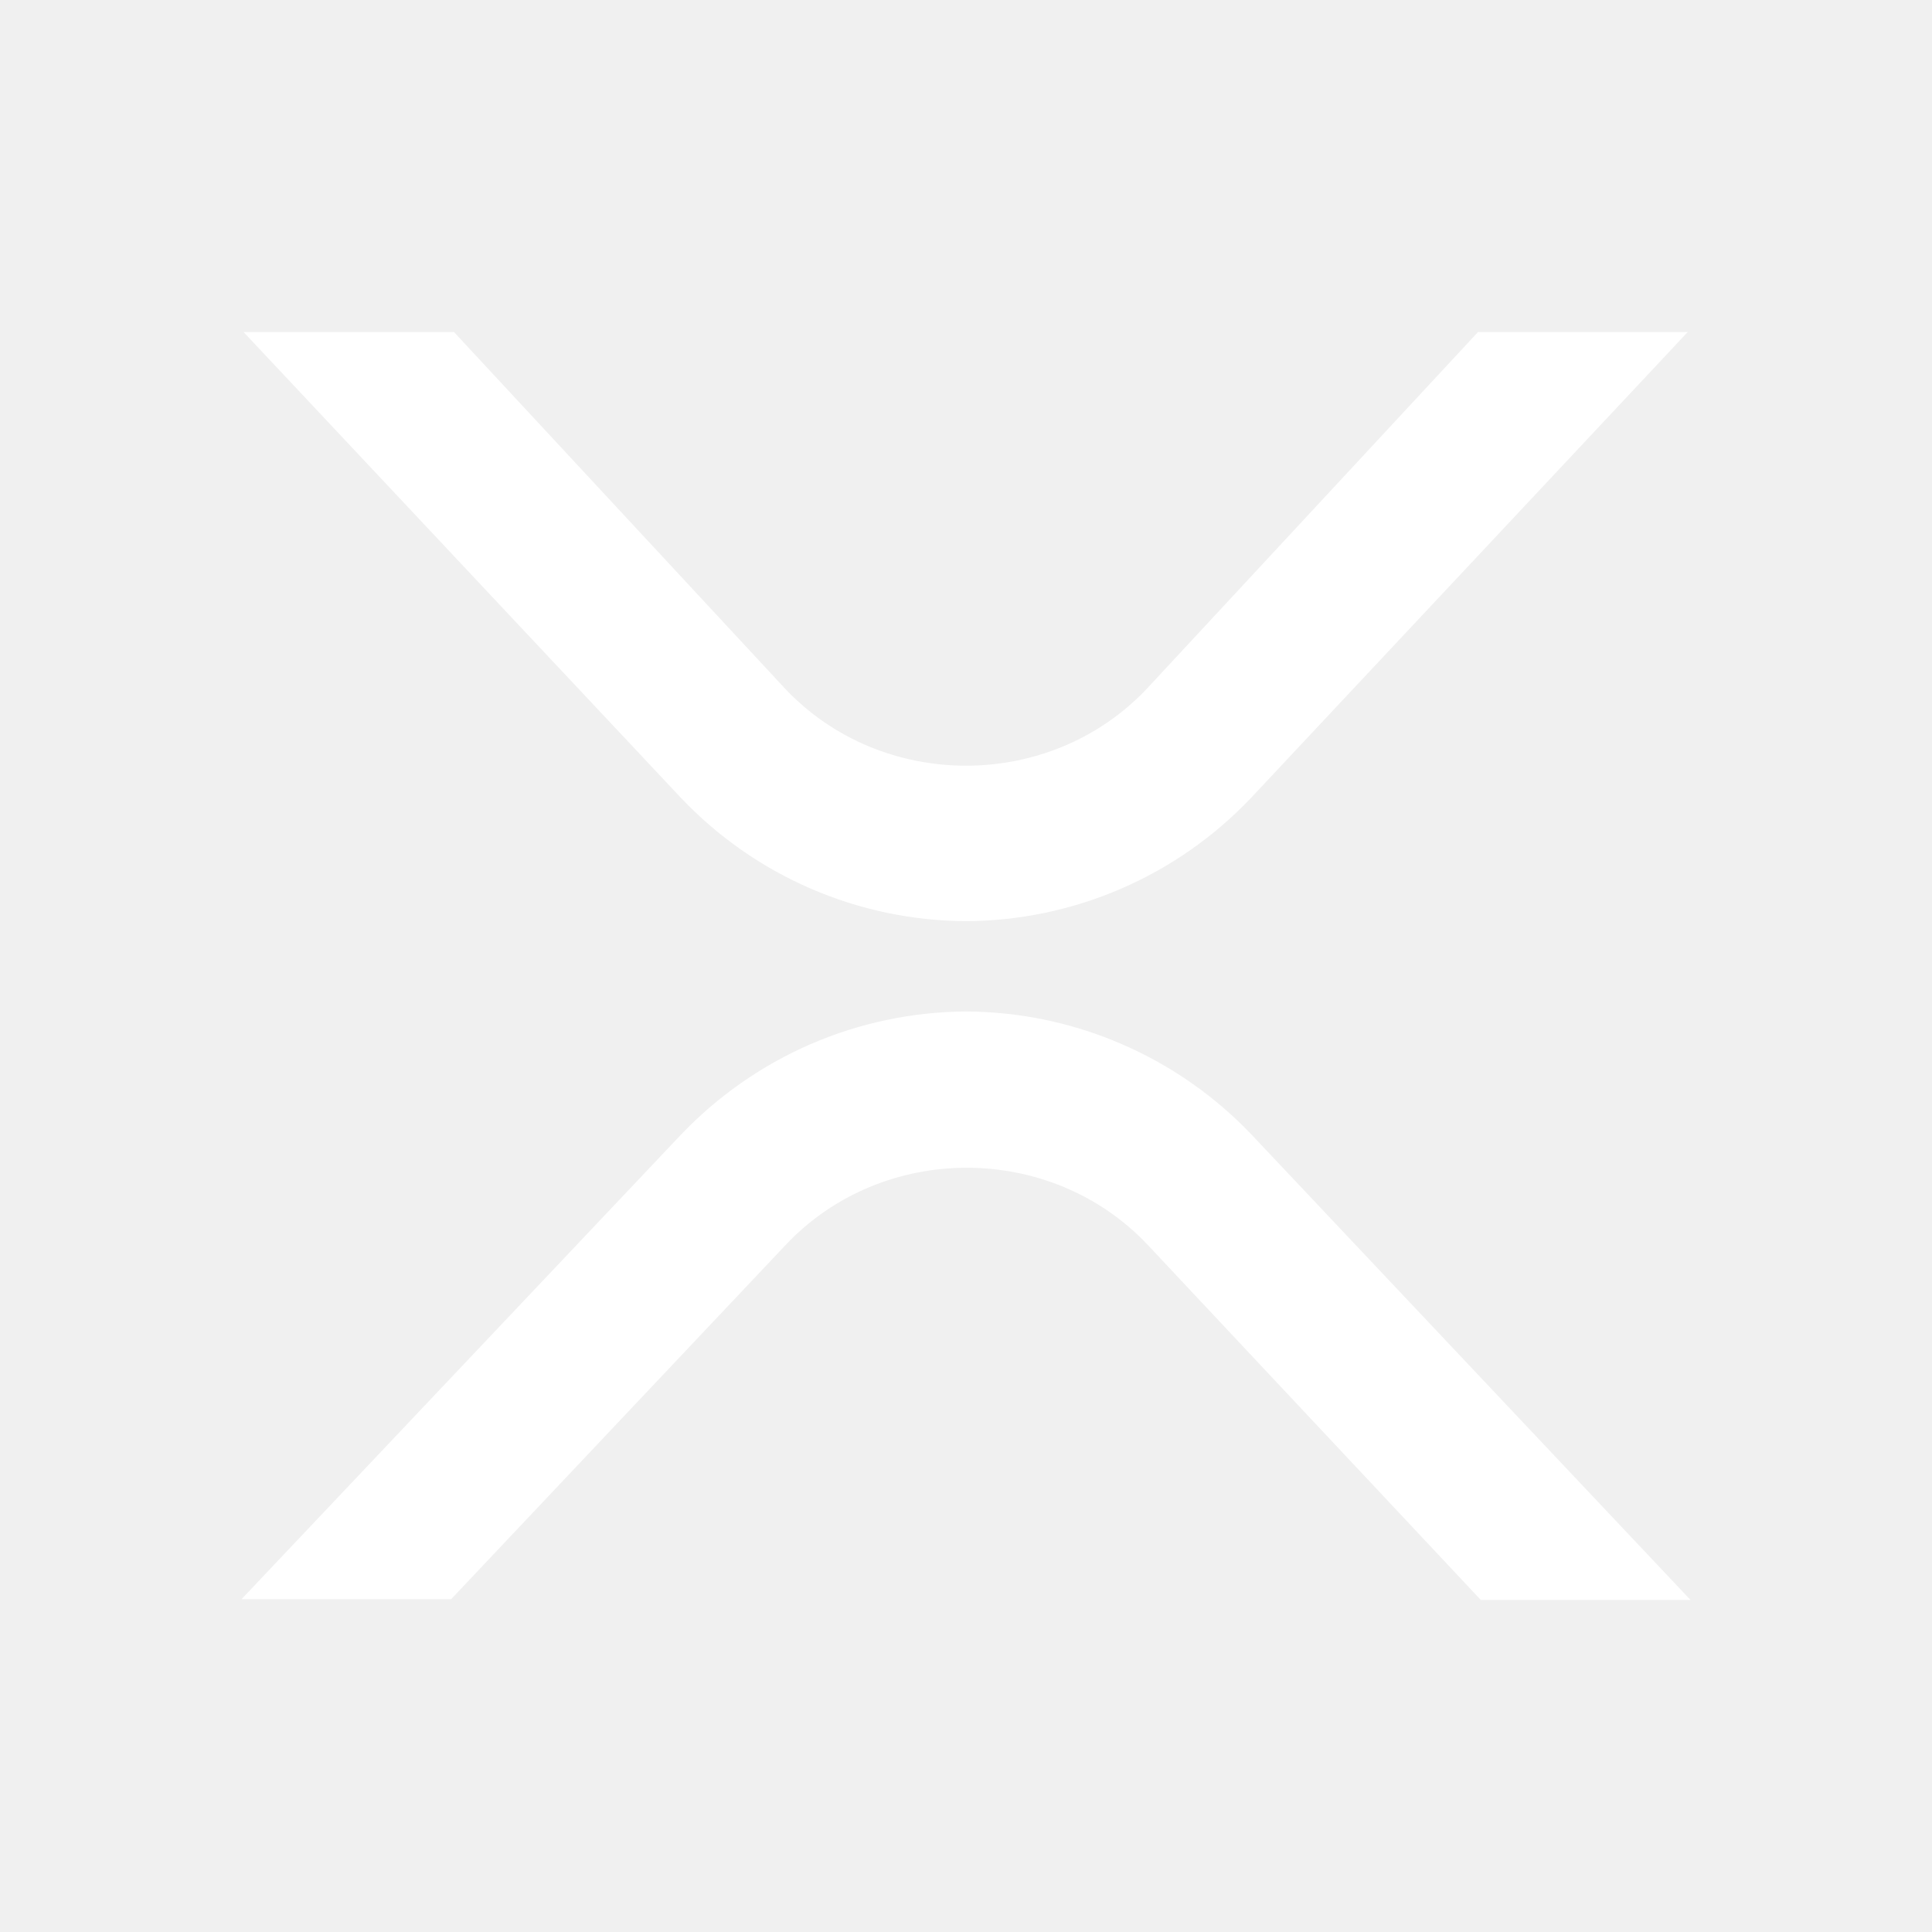
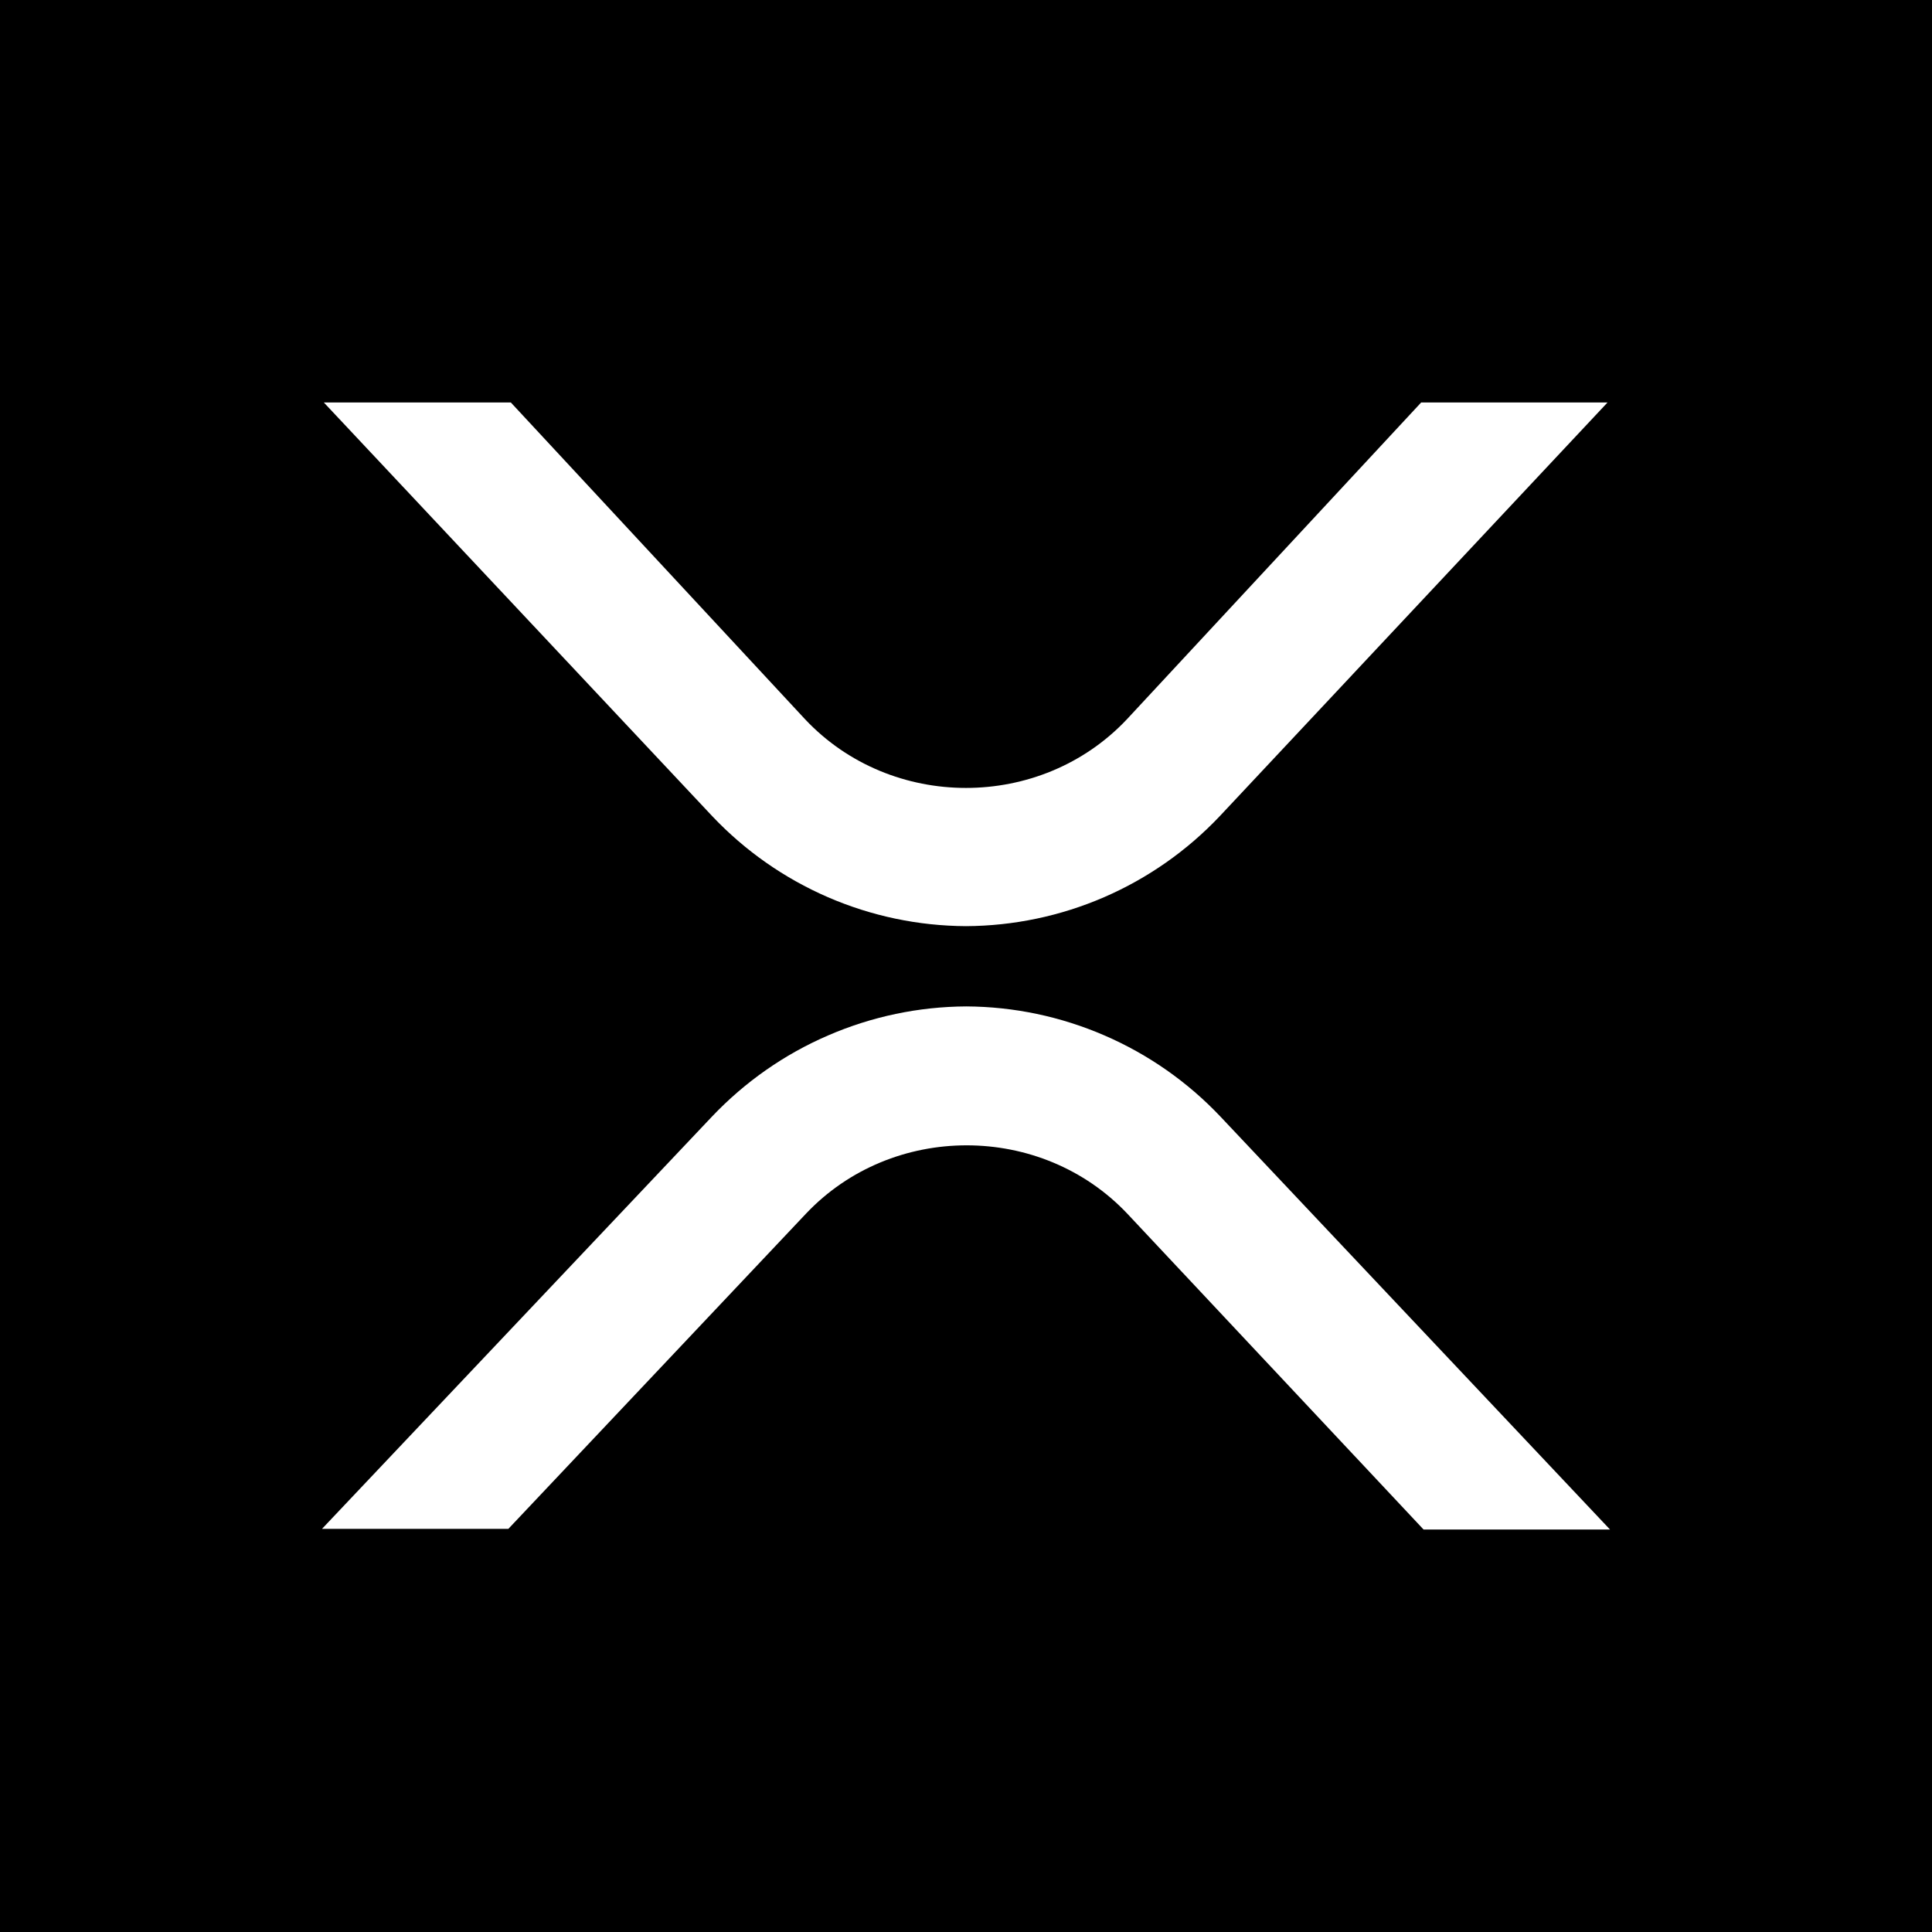
<svg xmlns="http://www.w3.org/2000/svg" width="24" height="24" viewBox="0 0 24 24" fill="none">
-   <path d="M18.36 4.125H20.965L15.546 9.906C15.089 10.389 14.54 10.774 13.93 11.038C13.321 11.302 12.664 11.44 12 11.443C11.336 11.44 10.679 11.302 10.07 11.038C9.46 10.774 8.911 10.389 8.454 9.906L3.026 4.125H5.64L9.752 8.554C10.957 9.831 13.043 9.831 14.248 8.554L18.36 4.125ZM5.604 19.866H3L8.453 14.102C8.911 13.62 9.461 13.235 10.071 12.97C10.682 12.706 11.339 12.568 12.004 12.565C12.669 12.569 13.326 12.706 13.936 12.971C14.547 13.235 15.097 13.62 15.555 14.103L21 19.875H18.395L14.257 15.464C13.052 14.187 10.966 14.187 9.761 15.464L5.604 19.866Z" fill="white" />
+   <path d="M24 0H0V24H24V0Z" fill="black" />
+   <path d="M17.654 5H19.969L15.152 10.139C14.746 10.568 14.258 10.91 13.716 11.145C13.174 11.38 12.59 11.502 12 11.505C11.409 11.502 10.826 11.38 10.284 11.145C9.742 10.91 9.254 10.568 8.848 10.139L4.023 5H6.346L10.002 8.936C11.072 10.072 12.927 10.072 13.998 8.936L17.654 5ZM6.315 18.992H4L8.847 13.868C9.254 13.44 9.743 13.097 10.286 12.863C10.828 12.628 11.412 12.505 12.003 12.502C12.595 12.505 13.179 12.628 13.721 12.863C14.264 13.098 14.753 13.44 15.159 13.869L20 19H17.684L14.006 15.079C12.935 13.944 11.081 13.944 10.01 15.079L6.315 18.992Z" fill="white" />
</svg>
